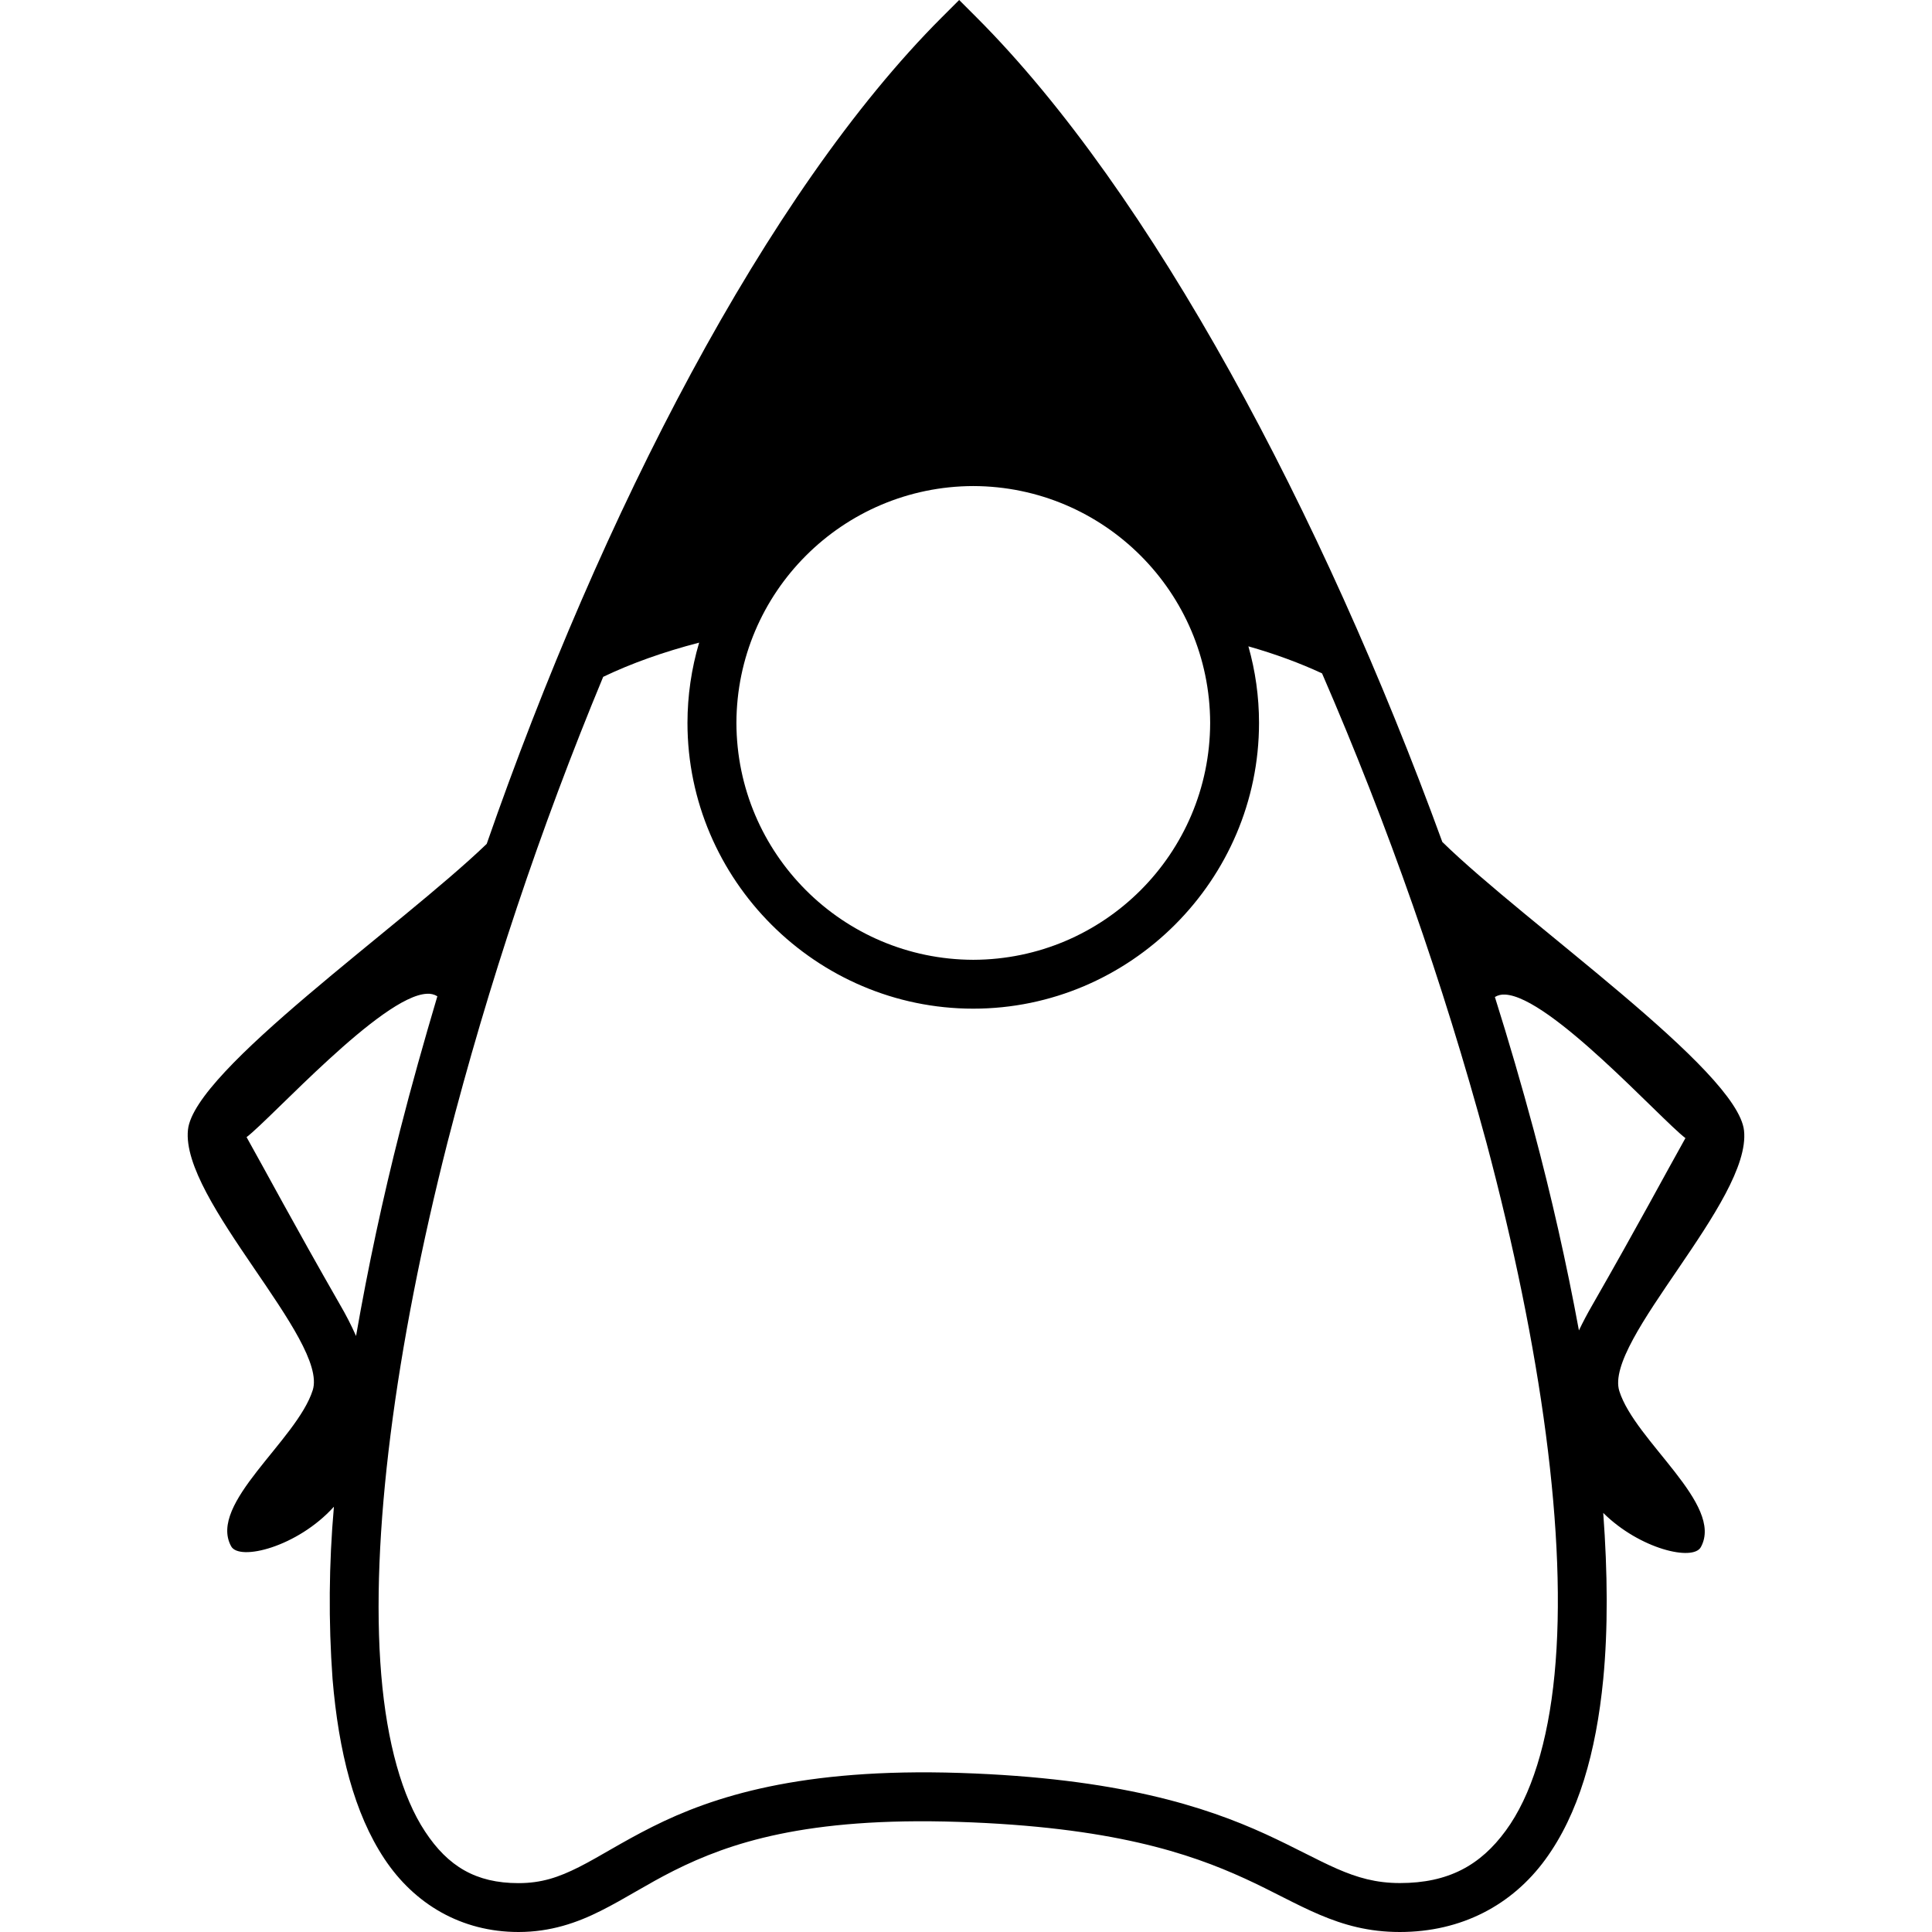
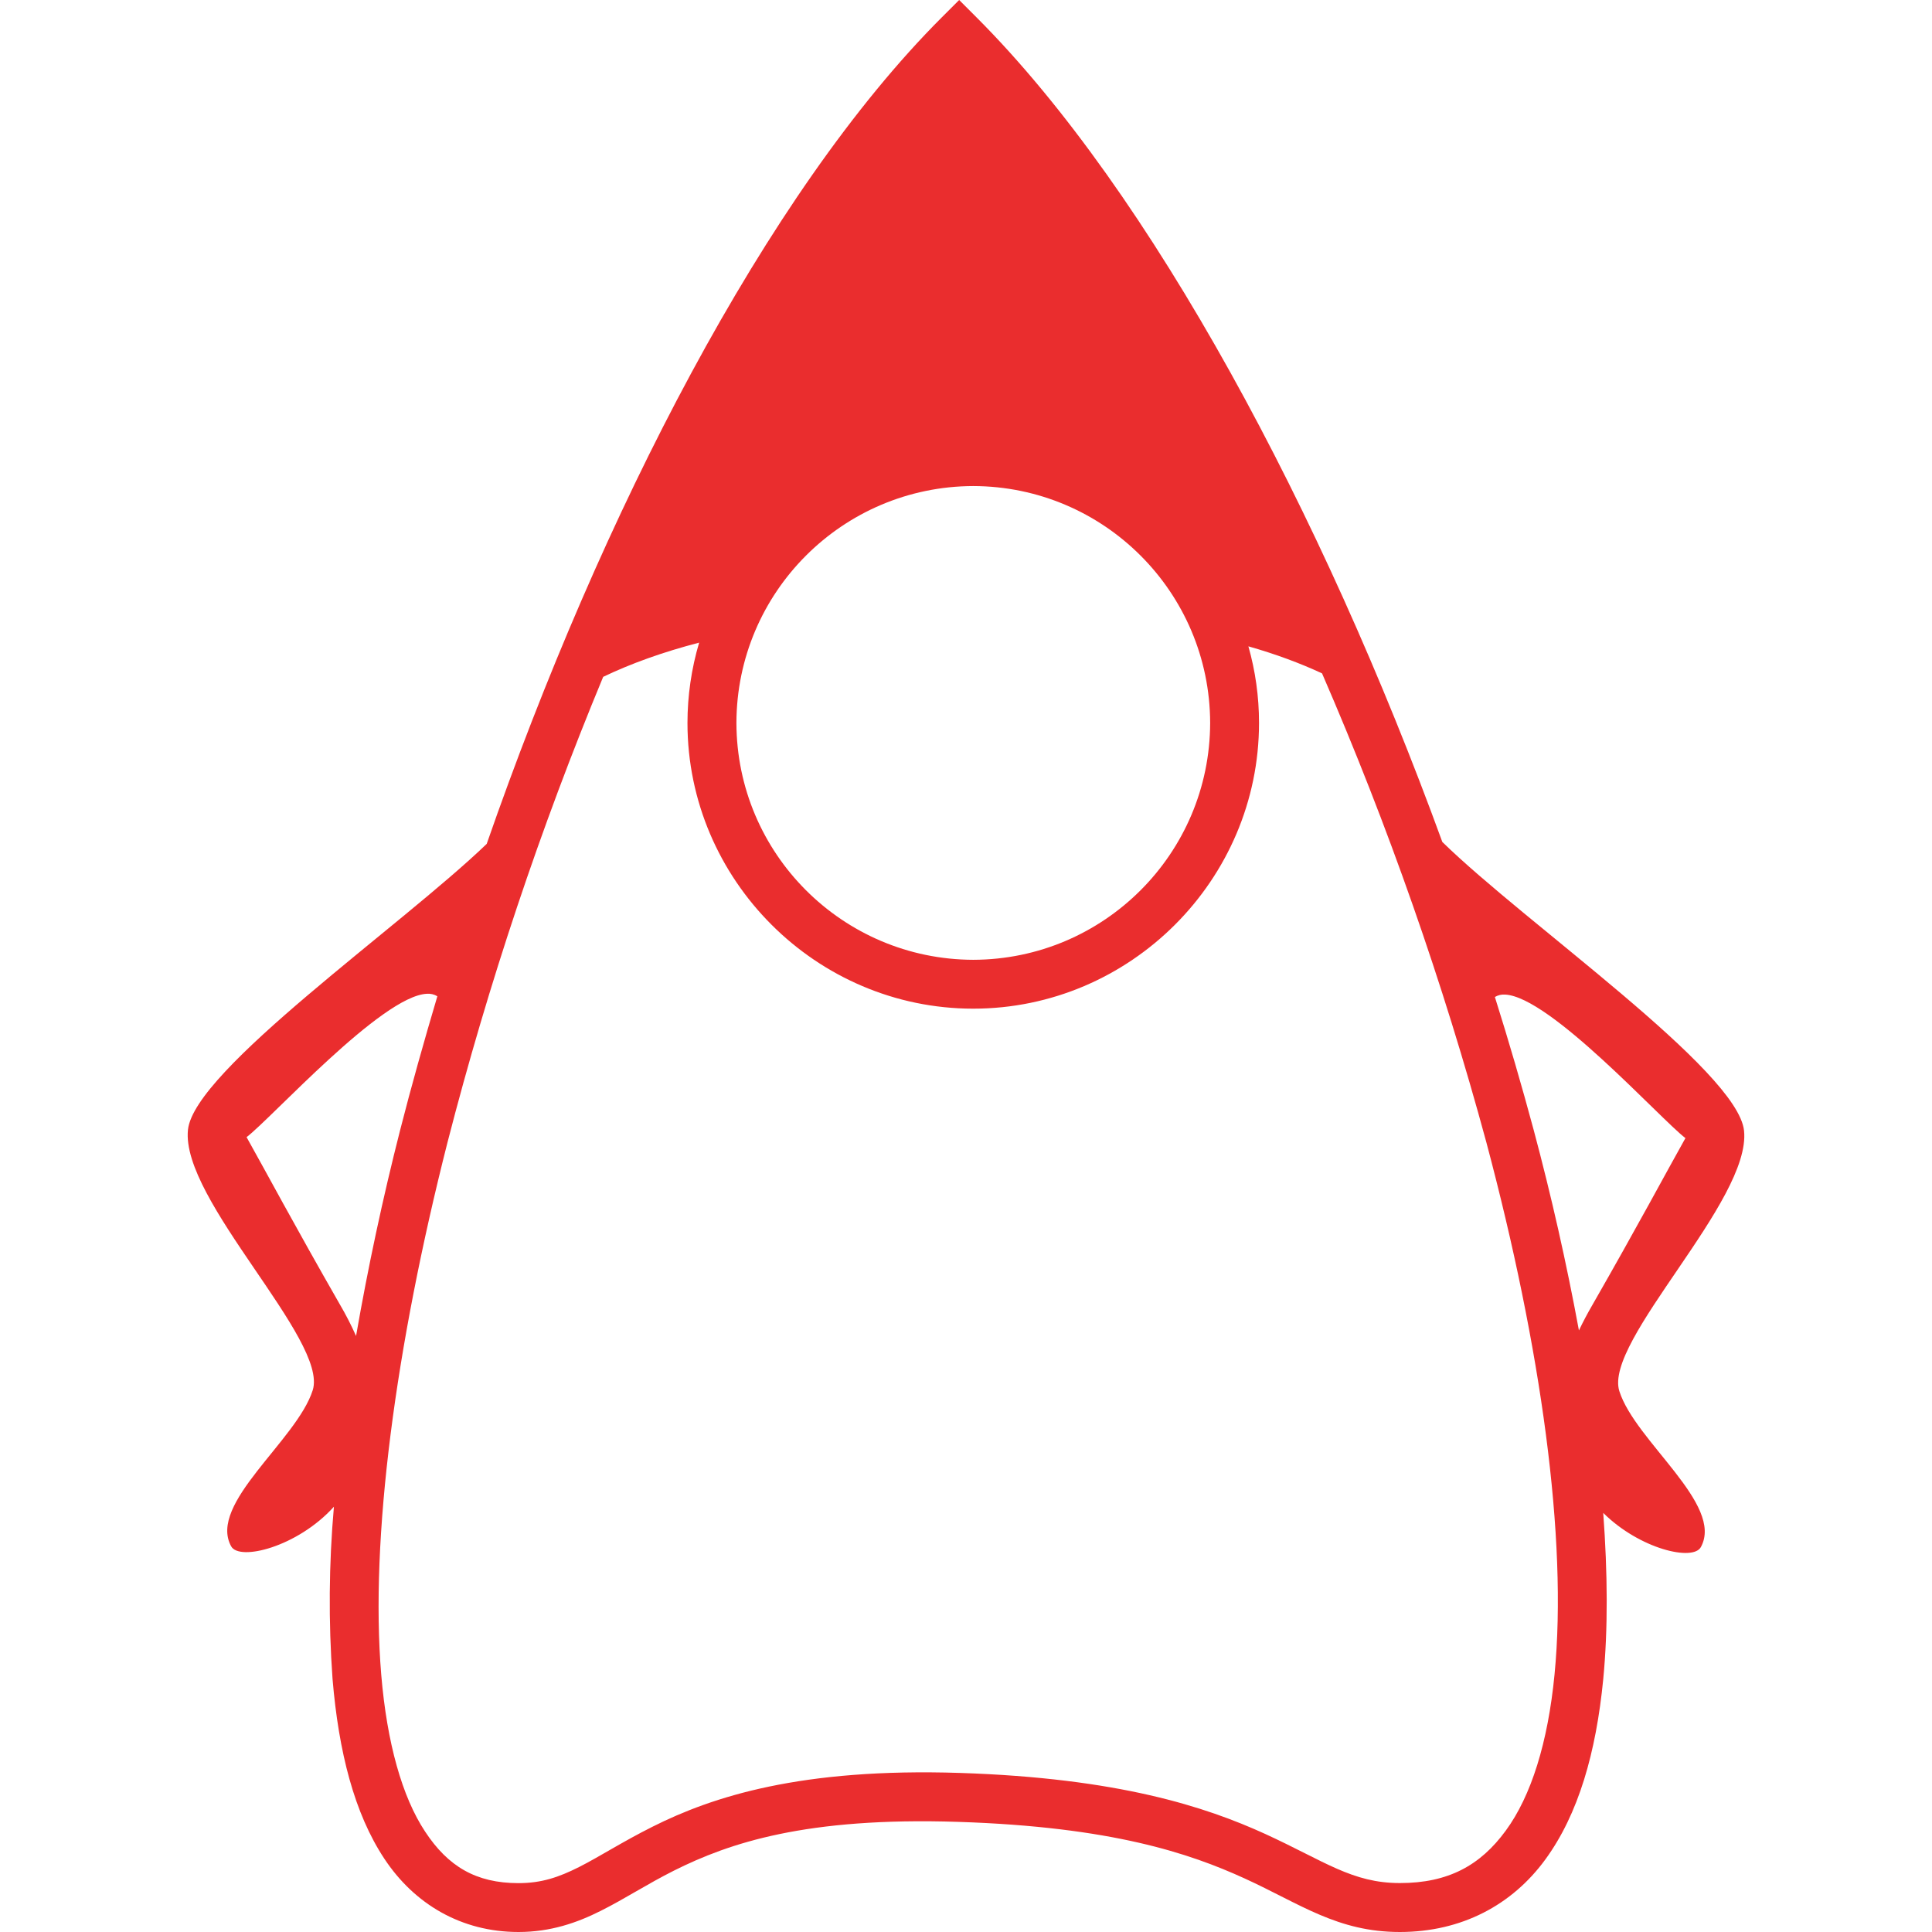
- <svg xmlns="http://www.w3.org/2000/svg" fill="#000000" role="img" viewBox="0 0 24 24">
+ <svg xmlns="http://www.w3.org/2000/svg" fill="#ea2d2e" role="img" viewBox="0 0 24 24">
  <path d="M11.915 0 11.7.215C9.515 2.4 7.47 6.39 6.046 10.483c-1.064 1.024-3.633 2.81-3.711 3.551-.093.87 1.746 2.611 1.55 3.235-.198.625-1.304 1.408-1.014 1.939.1.188.823.011 1.277-.491a13.389 13.389 0 0 0-.017 2.14c.076.906.27 1.668.643 2.232.372.563.956.911 1.667.911.397 0 .727-.114 1.024-.264.298-.149.571-.33.91-.5.68-.34 1.634-.666 3.53-.604 1.903.062 2.872.39 3.559.704.687.314 1.15.664 1.925.664.767 0 1.395-.336 1.807-.9.412-.563.631-1.33.72-2.24.06-.623.055-1.32 0-2.066.454.45 1.117.604 1.213.424.29-.53-.816-1.314-1.013-1.937-.198-.624 1.642-2.366 1.549-3.236-.08-.748-2.707-2.568-3.748-3.586C16.428 6.374 14.308 2.394 12.13.215zm.175 6.038a2.95 2.95 0 0 1 2.943 2.942 2.95 2.95 0 0 1-2.943 2.943A2.95 2.95 0 0 1 9.148 8.98a2.95 2.95 0 0 1 2.942-2.942zM8.685 7.983a3.515 3.515 0 0 0-.145.997c0 1.951 1.6 3.55 3.55 3.55 1.95 0 3.55-1.598 3.55-3.55 0-.329-.046-.648-.132-.951.334.095.64.208.915.336a42.699 42.699 0 0 1 2.042 5.829c.678 2.545 1.01 4.92.846 6.607-.082.844-.29 1.51-.606 1.94-.315.431-.713.651-1.315.651-.593 0-.932-.27-1.673-.61-.741-.338-1.825-.694-3.792-.758-1.974-.064-3.073.293-3.821.669-.375.188-.659.373-.911.5s-.466.2-.752.2c-.53 0-.876-.209-1.16-.64-.285-.43-.474-1.101-.545-1.948-.141-1.693.176-4.069.823-6.614a43.155 43.155 0 0 1 1.934-5.783c.348-.167.749-.31 1.192-.425zm-3.382 4.362a.216.216 0 0 1 .13.031c-.166.56-.323 1.116-.463 1.665a33.849 33.849 0 0 0-.547 2.555 3.9 3.9 0 0 0-.2-.39c-.58-1.012-.914-1.642-1.16-2.08.315-.24 1.679-1.755 2.24-1.781zm13.394.01c.562.027 1.926 1.543 2.24 1.783-.246.438-.58 1.068-1.16 2.08a4.428 4.428 0 0 0-.163.309 32.354 32.354 0 0 0-.562-2.49 40.579 40.579 0 0 0-.482-1.652.216.216 0 0 1 .127-.03z" />
</svg>
